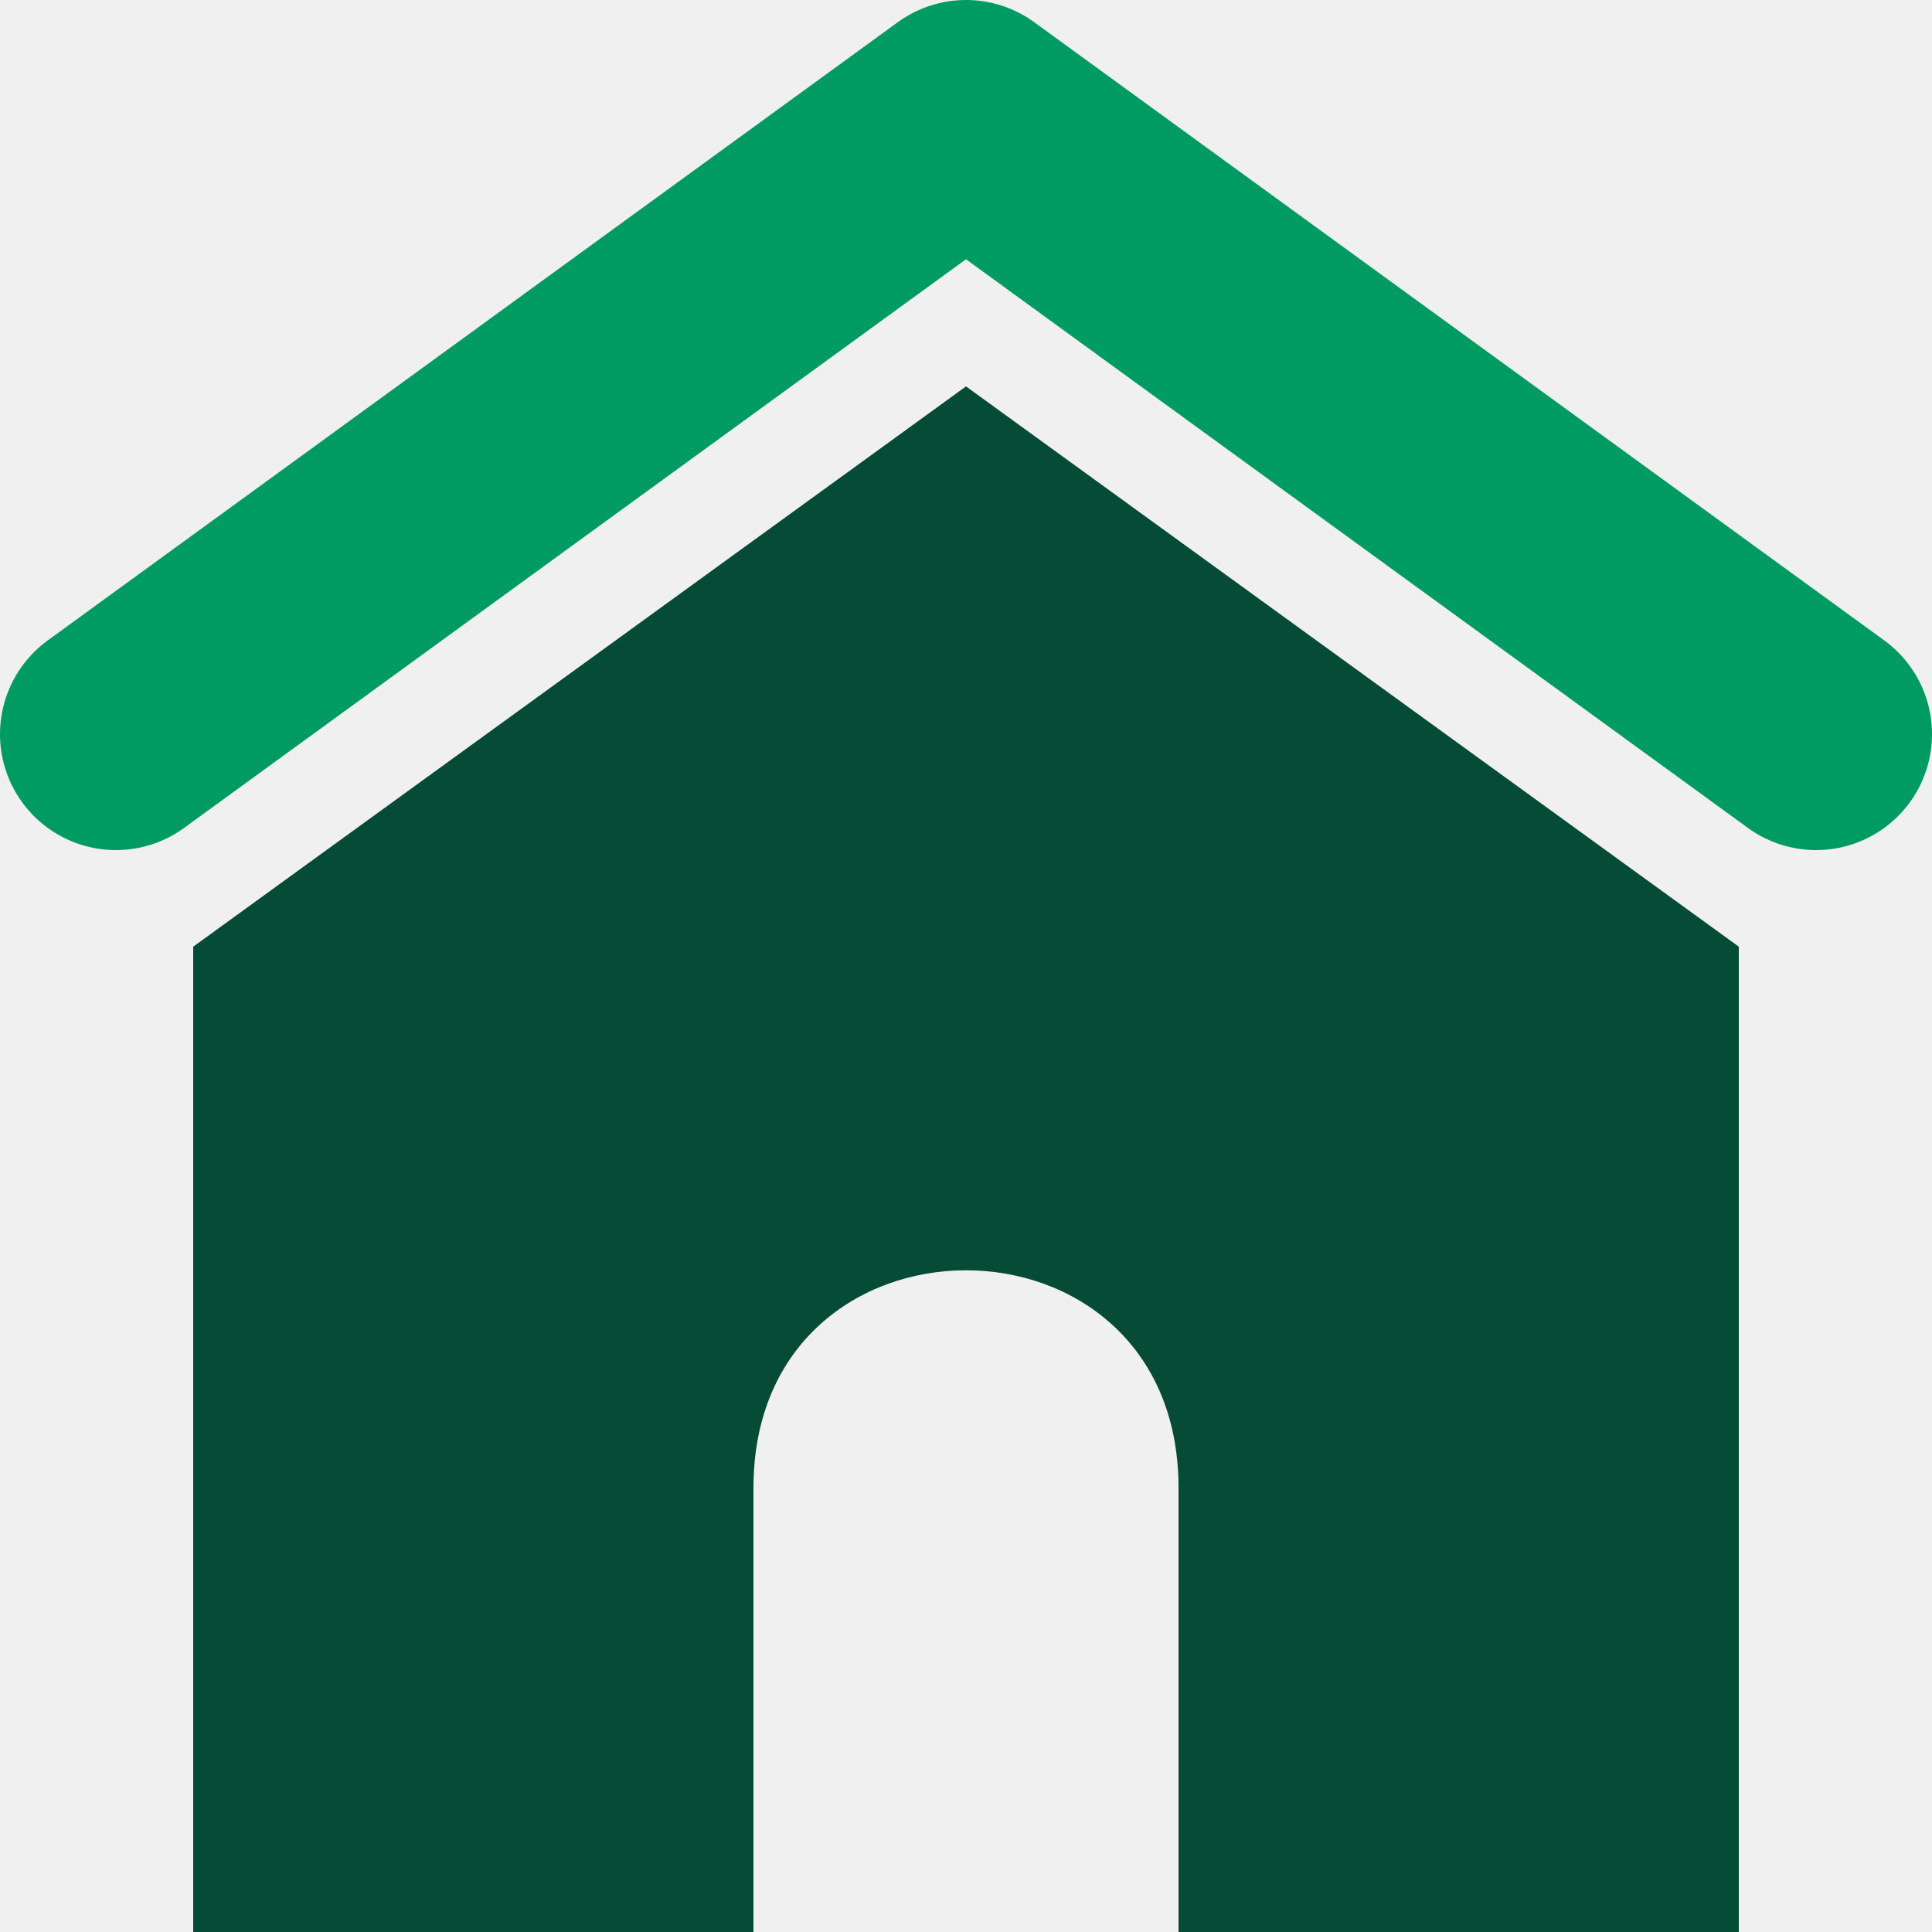
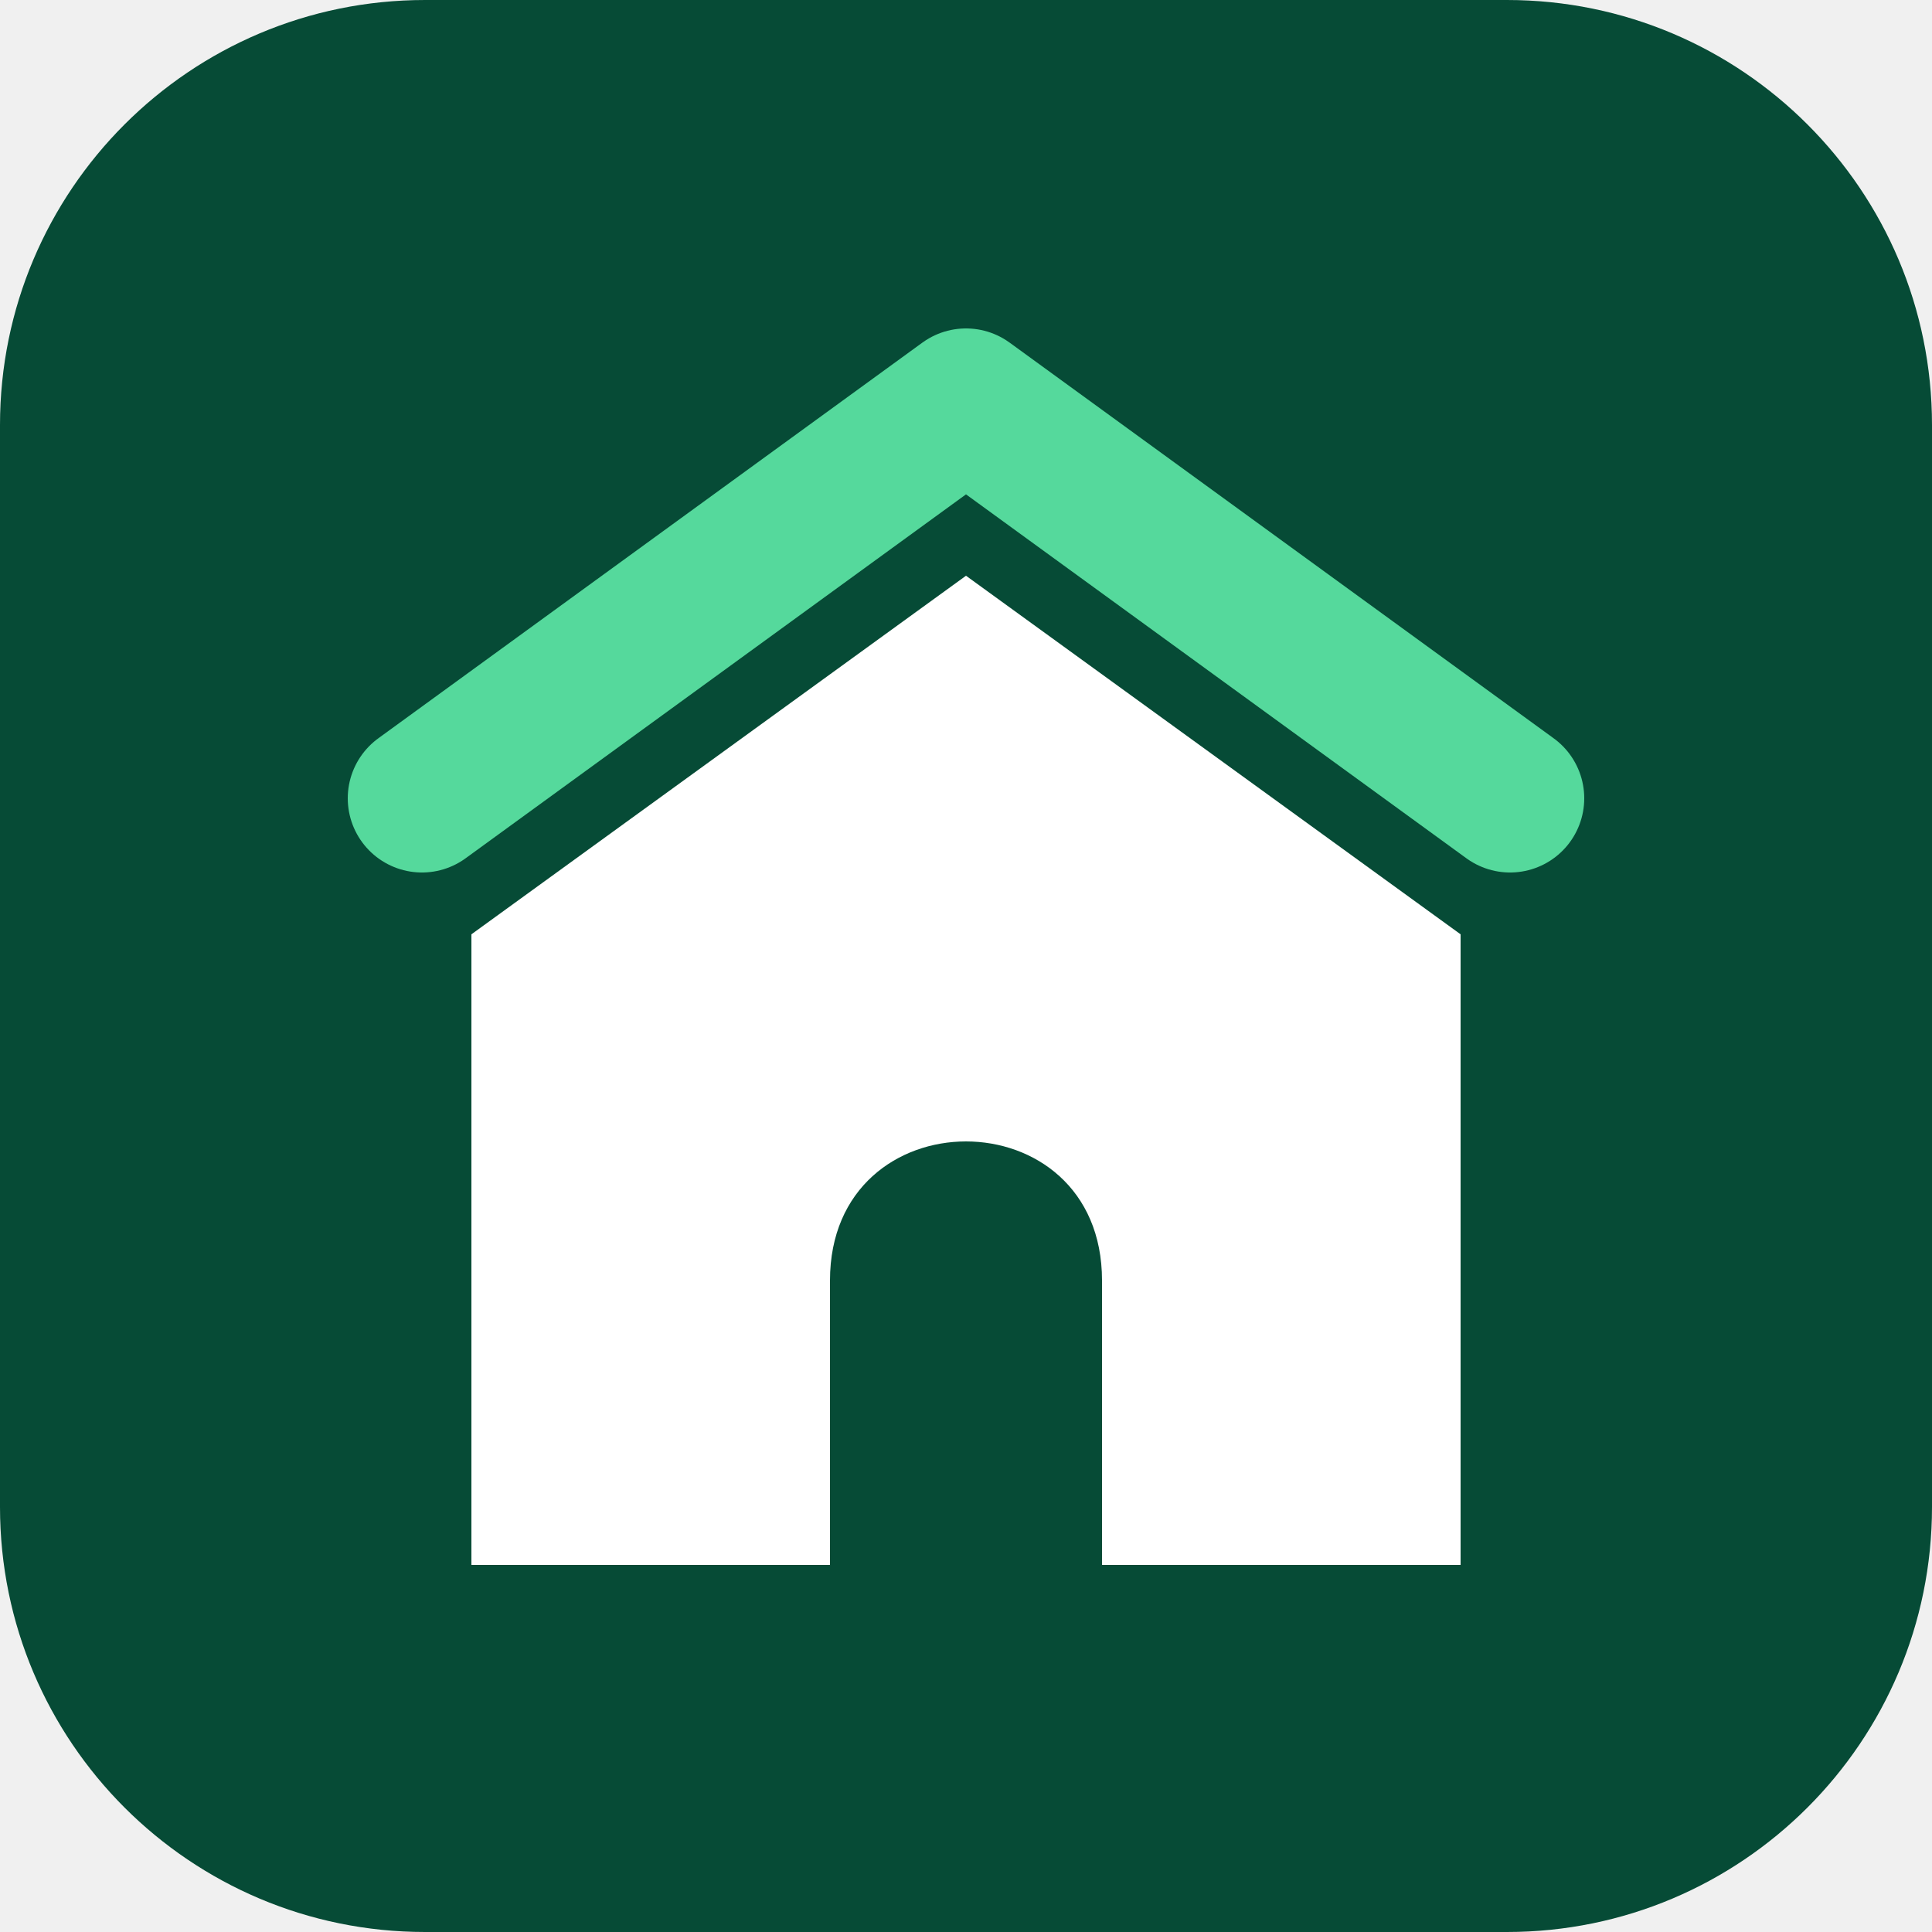
<svg xmlns="http://www.w3.org/2000/svg" viewBox="0 0 100 100">
-   <style>
-     .ink { fill: #064b36 }
-     .roof { stroke: #009b63 }
-     @media (prefers-color-scheme: dark) {
-       .ink { fill: #ffffff }
-       .roof { stroke: #55d99c }
-     }
-   </style>
-   <path class="ink" d="M10 49 L50 20 L90 49 L90 100 L61 100 L61 77 C61 62 39 62 39 77 L39 100 L10 100 Z" />
-   <path class="roof" d="M6 38 L50 6 L94 38" fill="none" stroke-width="12" stroke-linejoin="round" stroke-linecap="round" />
+   <rect width="100" height="100" rx="22" fill="#064B36" />
+   <g transform="translate(18 17) scale(0.64)">
+     <path d="M10 49 L50 20 L90 49 L90 100 L61 100 L61 77 C61 62 39 62 39 77 L39 100 L10 100 Z" fill="#FFFFFF" />
+     <path d="M6 38 L50 6 L94 38" fill="none" stroke="#55D99C" stroke-width="12" stroke-linejoin="round" stroke-linecap="round" />
+   </g>
</svg>
